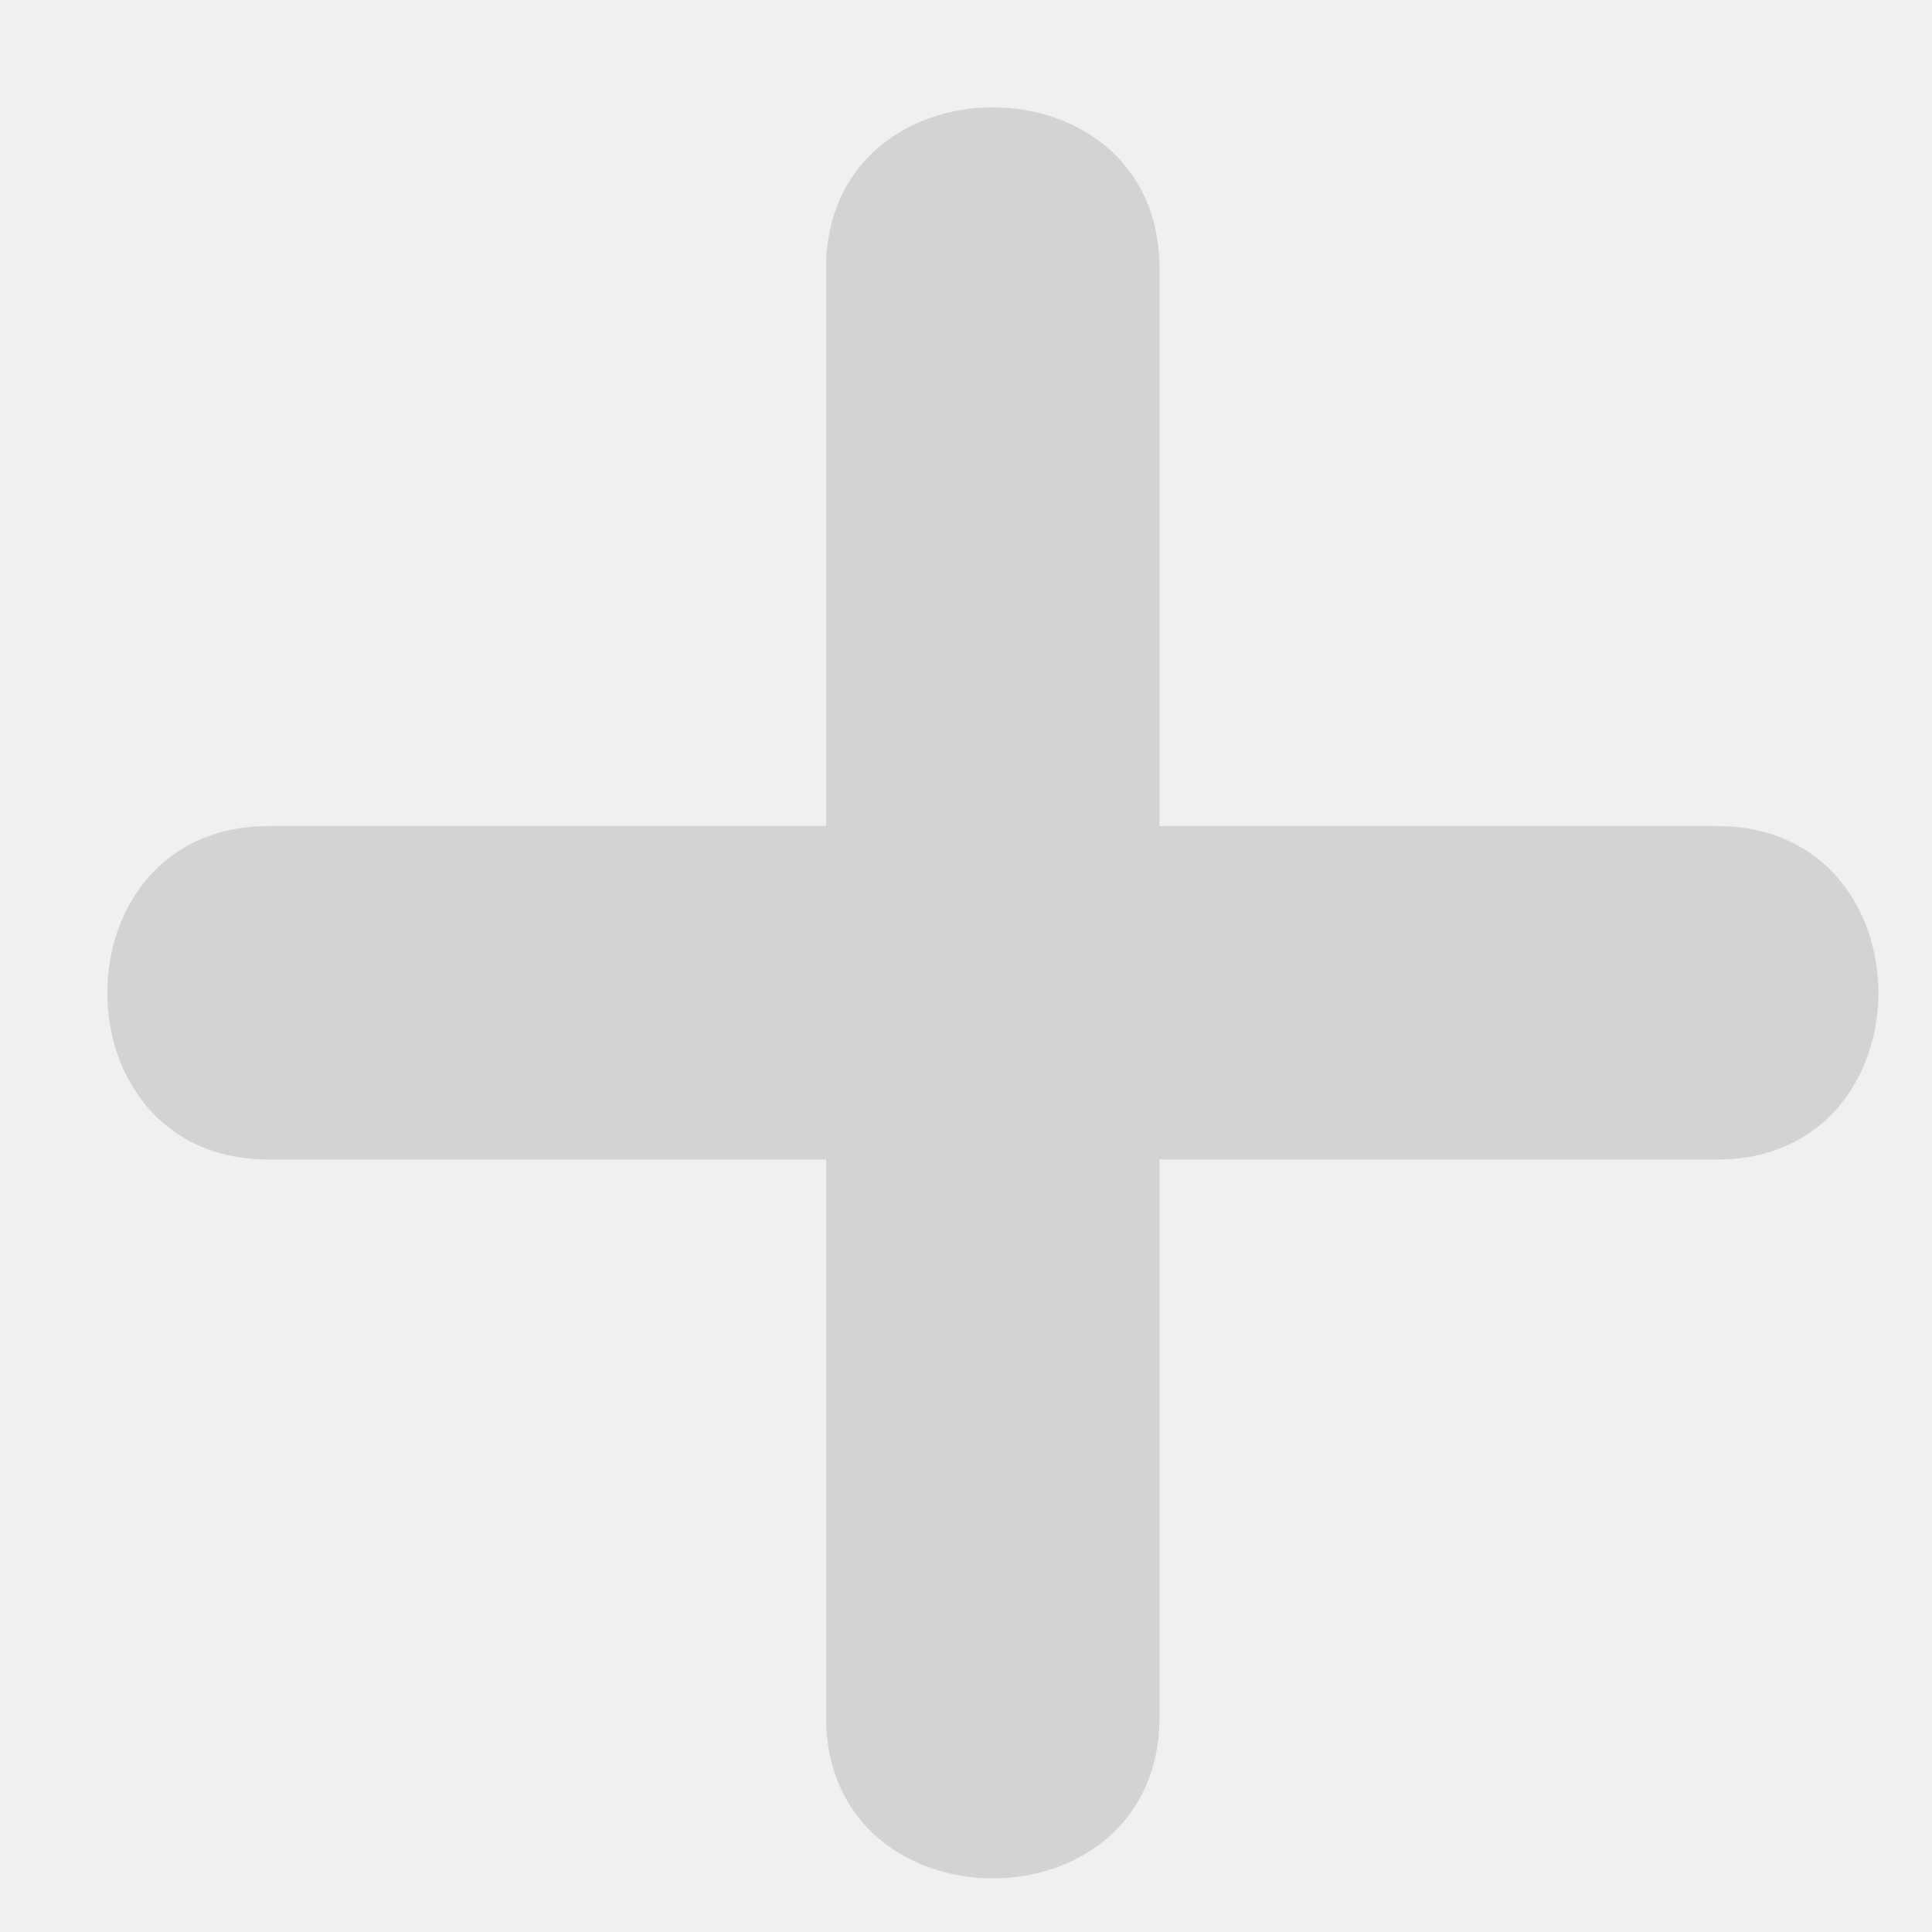
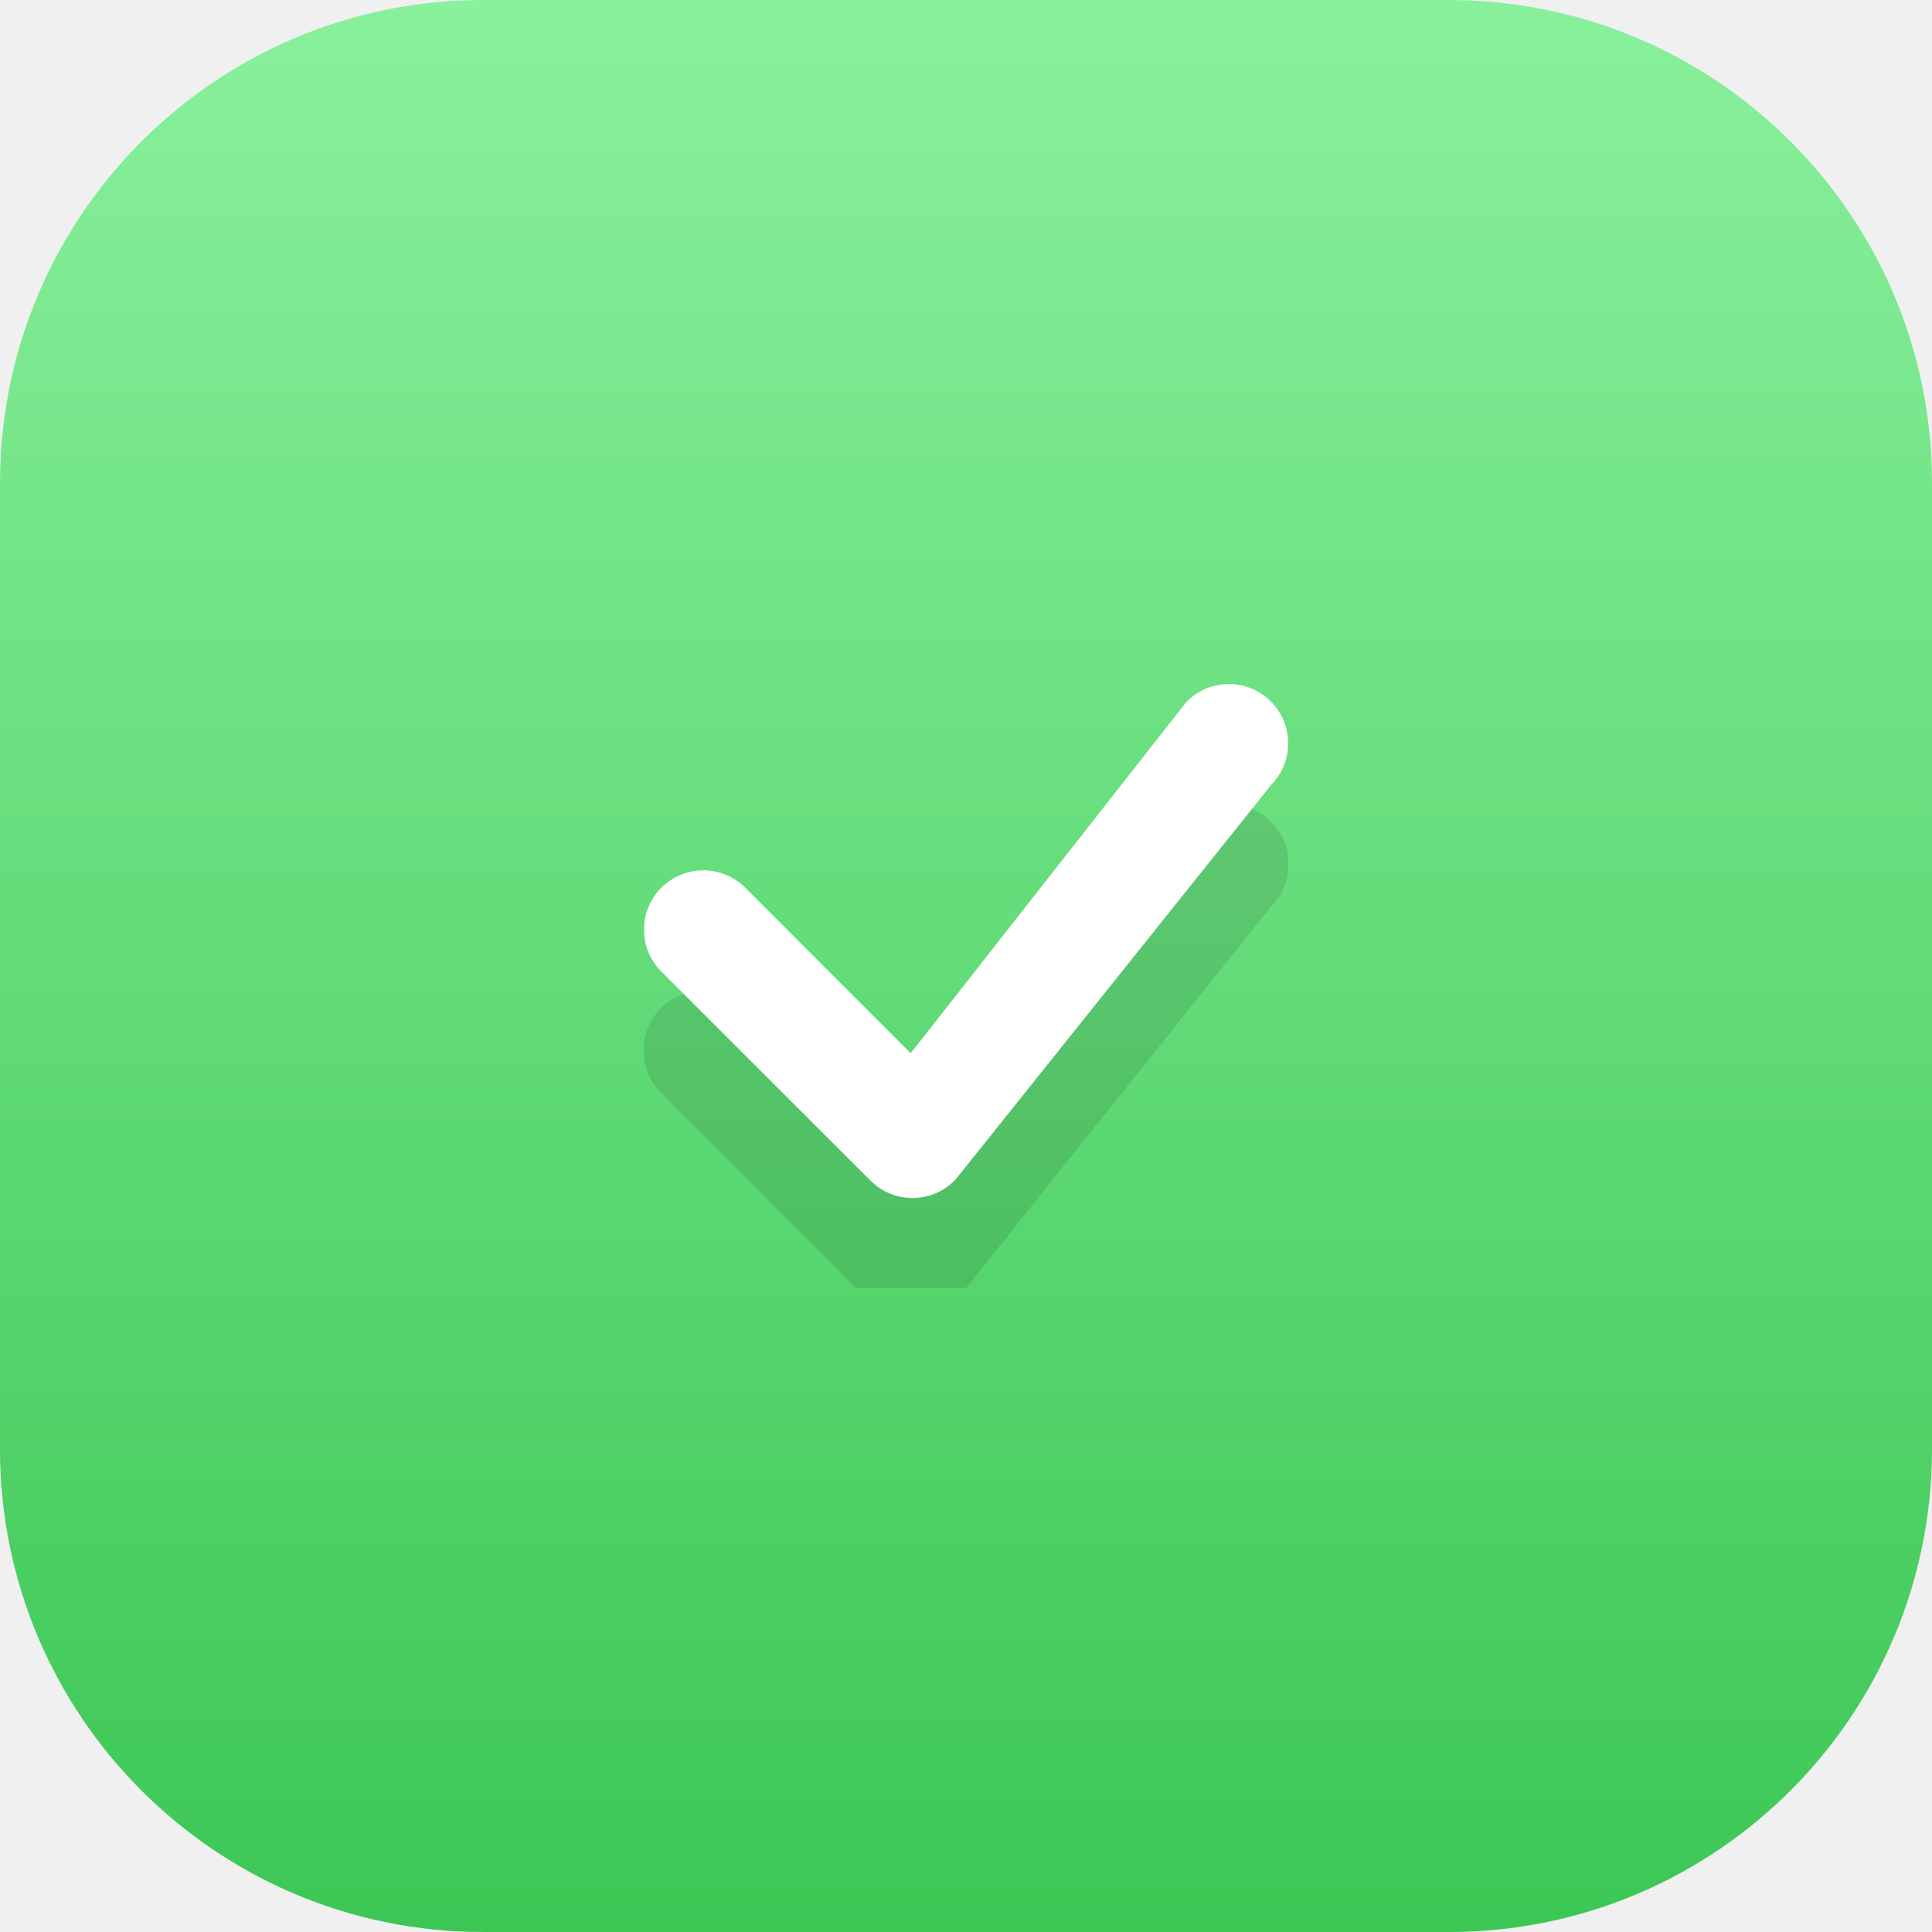
- <svg xmlns="http://www.w3.org/2000/svg" width="12" height="12" viewBox="0 0 12 12" fill="none">
-   <path d="M10.665 5.131H7.202V1.668C7.202 0.333 5.131 0.333 5.131 1.668V5.131H1.668C0.333 5.131 0.333 7.202 1.668 7.202H5.131V10.665C5.131 12.001 7.202 12.001 7.202 10.665V7.202H10.665C12.001 7.202 12.001 5.131 10.665 5.131Z" fill="#D3D3D3" />
+ <svg xmlns="http://www.w3.org/2000/svg" width="32" height="32" viewBox="0 0 32 32" fill="none">
+   <rect width="32" height="32" rx="8" fill="url(#paint0_linear_60_200)" />
+   <g clip-path="url(#clip0_60_200)">
+     <g filter="url(#filter0_d_60_200)">
+       <path d="M19.657 11.621C19.839 11.436 20.088 11.332 20.347 11.33C20.607 11.328 20.856 11.429 21.042 11.611C21.227 11.792 21.333 12.04 21.336 12.299C21.34 12.559 21.24 12.809 21.059 12.995L15.833 19.529C15.743 19.626 15.635 19.704 15.514 19.758C15.394 19.811 15.264 19.84 15.132 19.843C15 19.845 14.869 19.821 14.746 19.772C14.624 19.723 14.513 19.649 14.419 19.556L10.954 16.092C10.77 15.908 10.666 15.658 10.666 15.398C10.667 15.137 10.77 14.887 10.954 14.703C11.139 14.519 11.389 14.415 11.649 14.415C11.909 14.416 12.159 14.519 12.343 14.703L15.084 17.445L19.631 11.651C19.639 11.641 19.648 11.631 19.657 11.621L19.657 11.621Z" fill="white" />
+     </g>
+   </g>
+   <defs>
+     <filter id="filter0_d_60_200" x="10.666" y="11.33" width="10.67" height="10.513" filterUnits="userSpaceOnUse" color-interpolation-filters="sRGB">
+       <feFlood flood-opacity="0" result="BackgroundImageFix" />
+       <feColorMatrix in="SourceAlpha" type="matrix" values="0 0 0 0 0 0 0 0 0 0 0 0 0 0 0 0 0 0 127 0" result="hardAlpha" />
+       <feOffset dy="2" />
+       <feColorMatrix type="matrix" values="0 0 0 0 0 0 0 0 0 0 0 0 0 0 0 0 0 0 0.1 0" />
+       <feBlend mode="normal" in2="BackgroundImageFix" result="effect1_dropShadow_60_200" />
+       <feBlend mode="normal" in="SourceGraphic" in2="effect1_dropShadow_60_200" result="shape" />
+     </filter>
+     <linearGradient id="paint0_linear_60_200" x1="16" y1="0" x2="16" y2="32" gradientUnits="userSpaceOnUse">
+       <stop stop-color="#89F09C" />
+       <stop offset="1" stop-color="#3CC755" />
+     </linearGradient>
+     <clipPath id="clip0_60_200">
+       <rect width="10.667" height="10.667" fill="white" transform="translate(10.6667 10.6667)" />
+     </clipPath>
+   </defs>
</svg>
